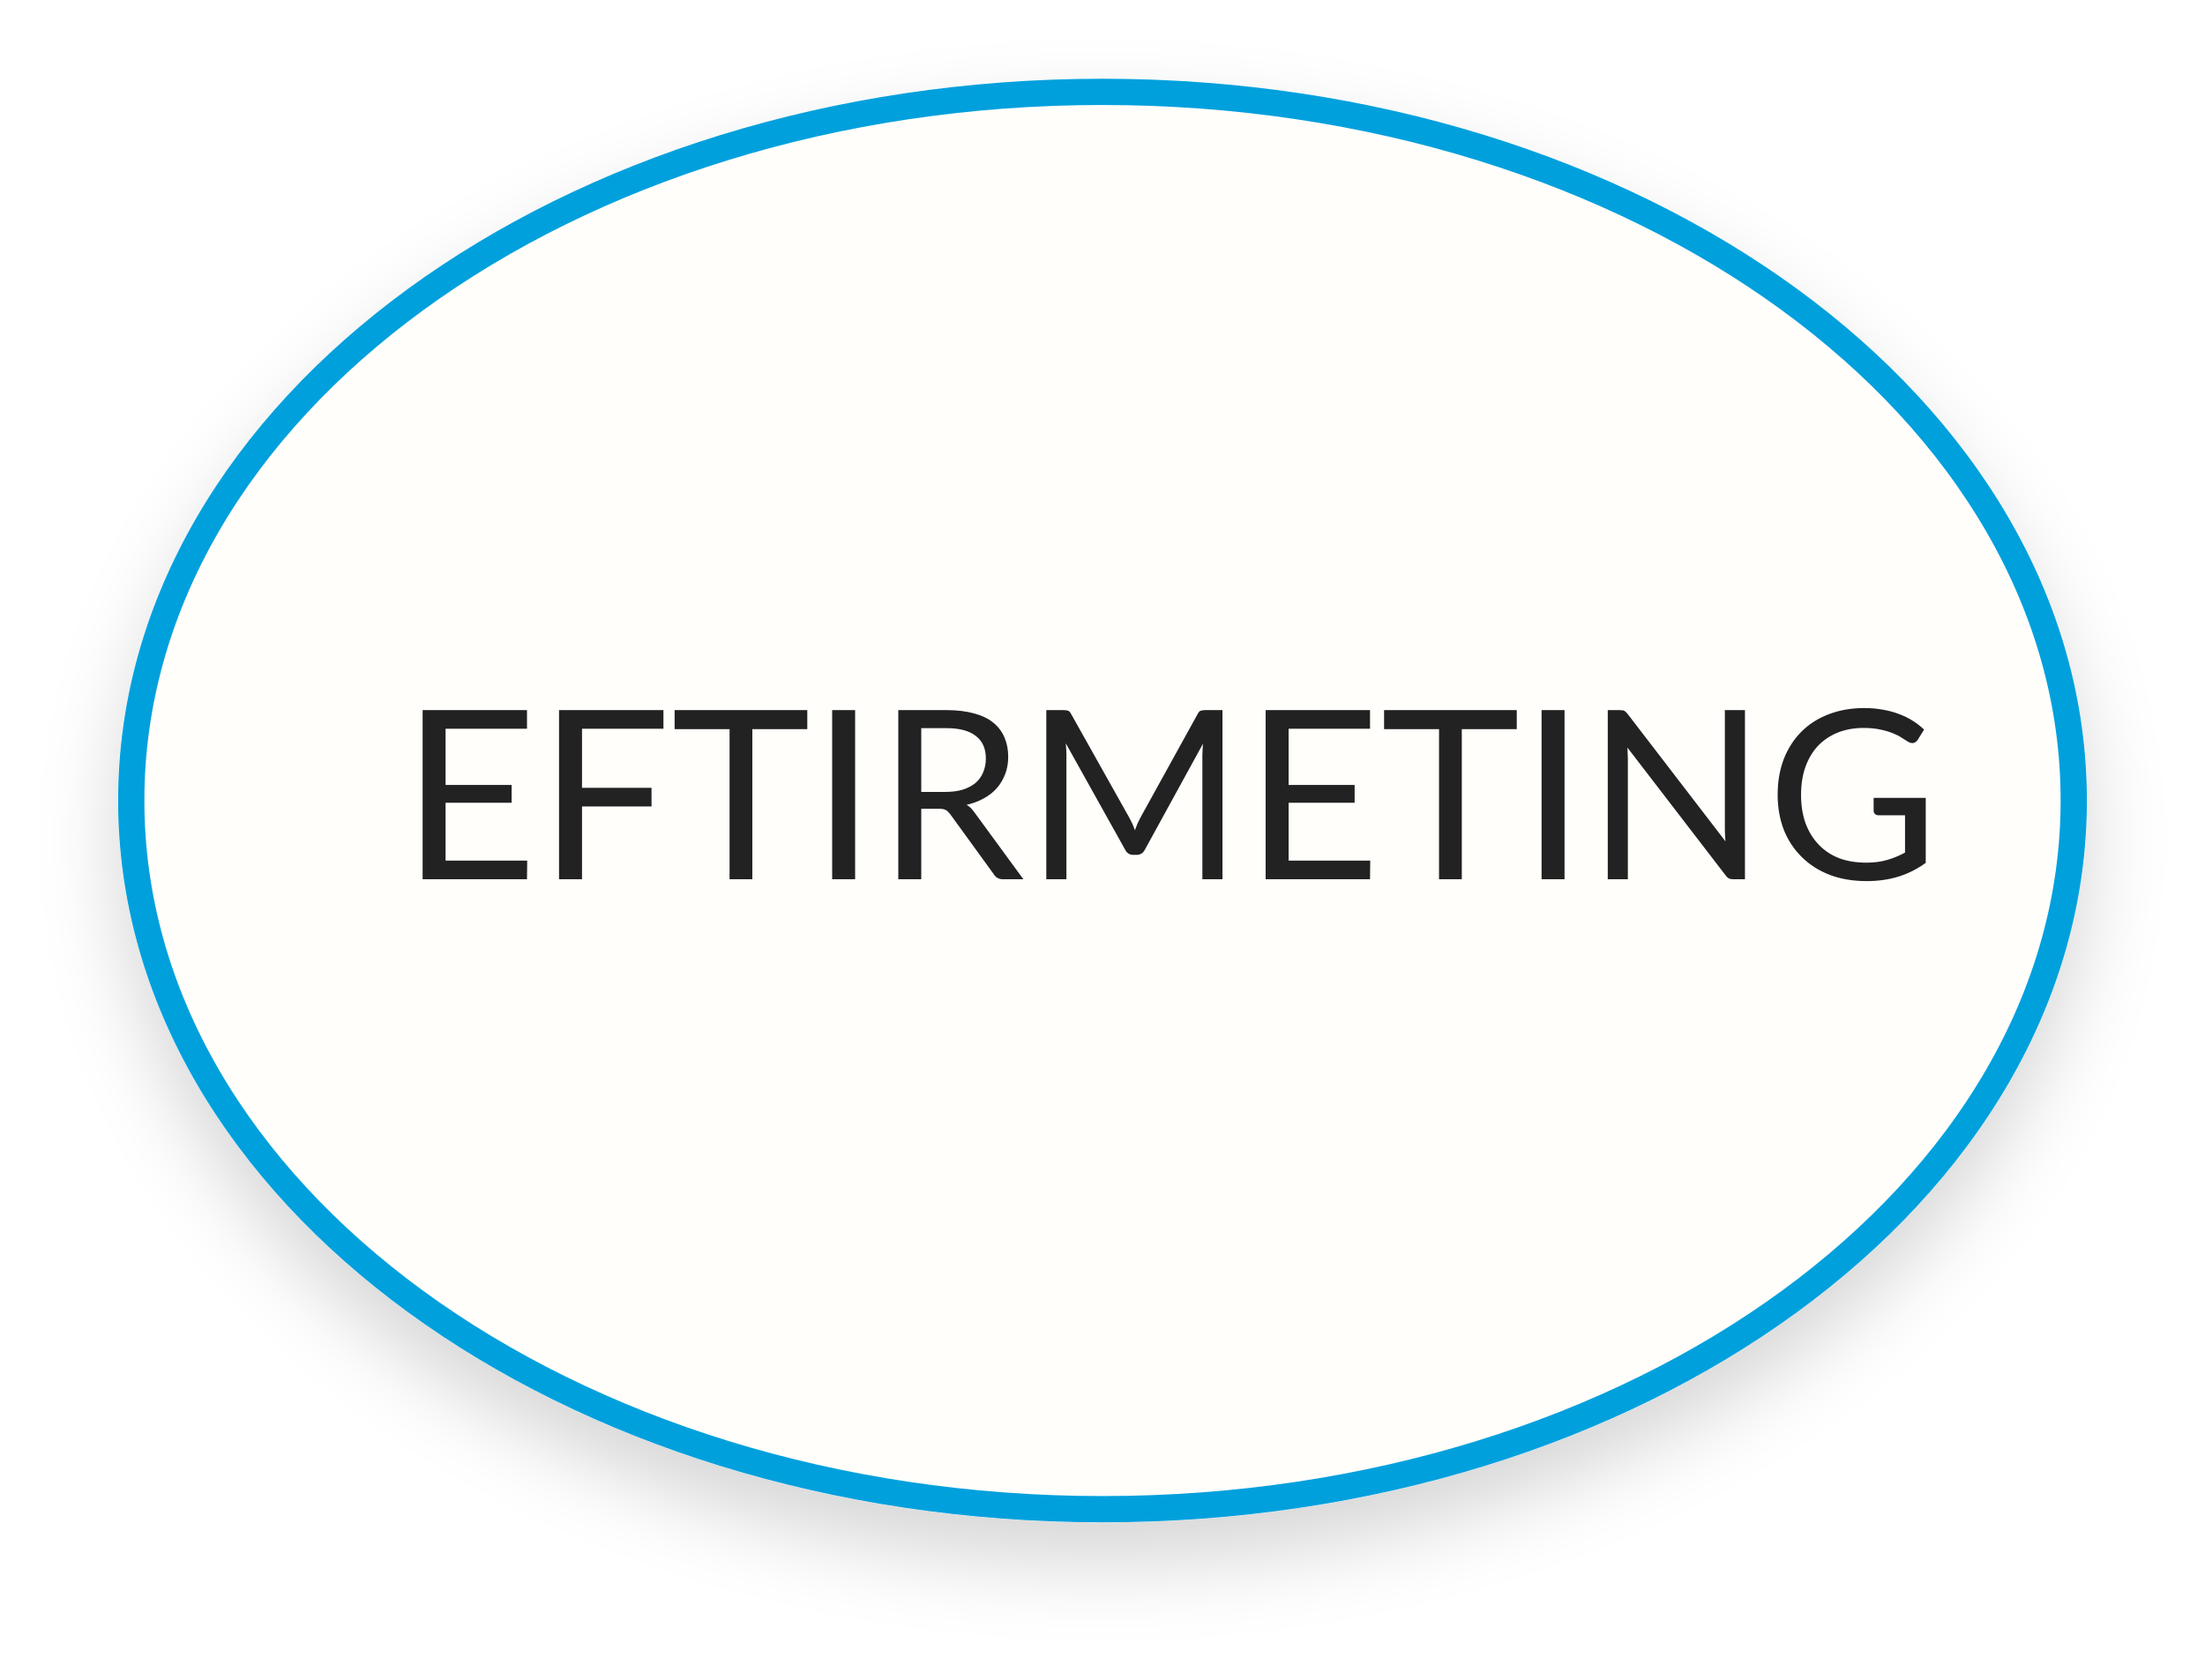
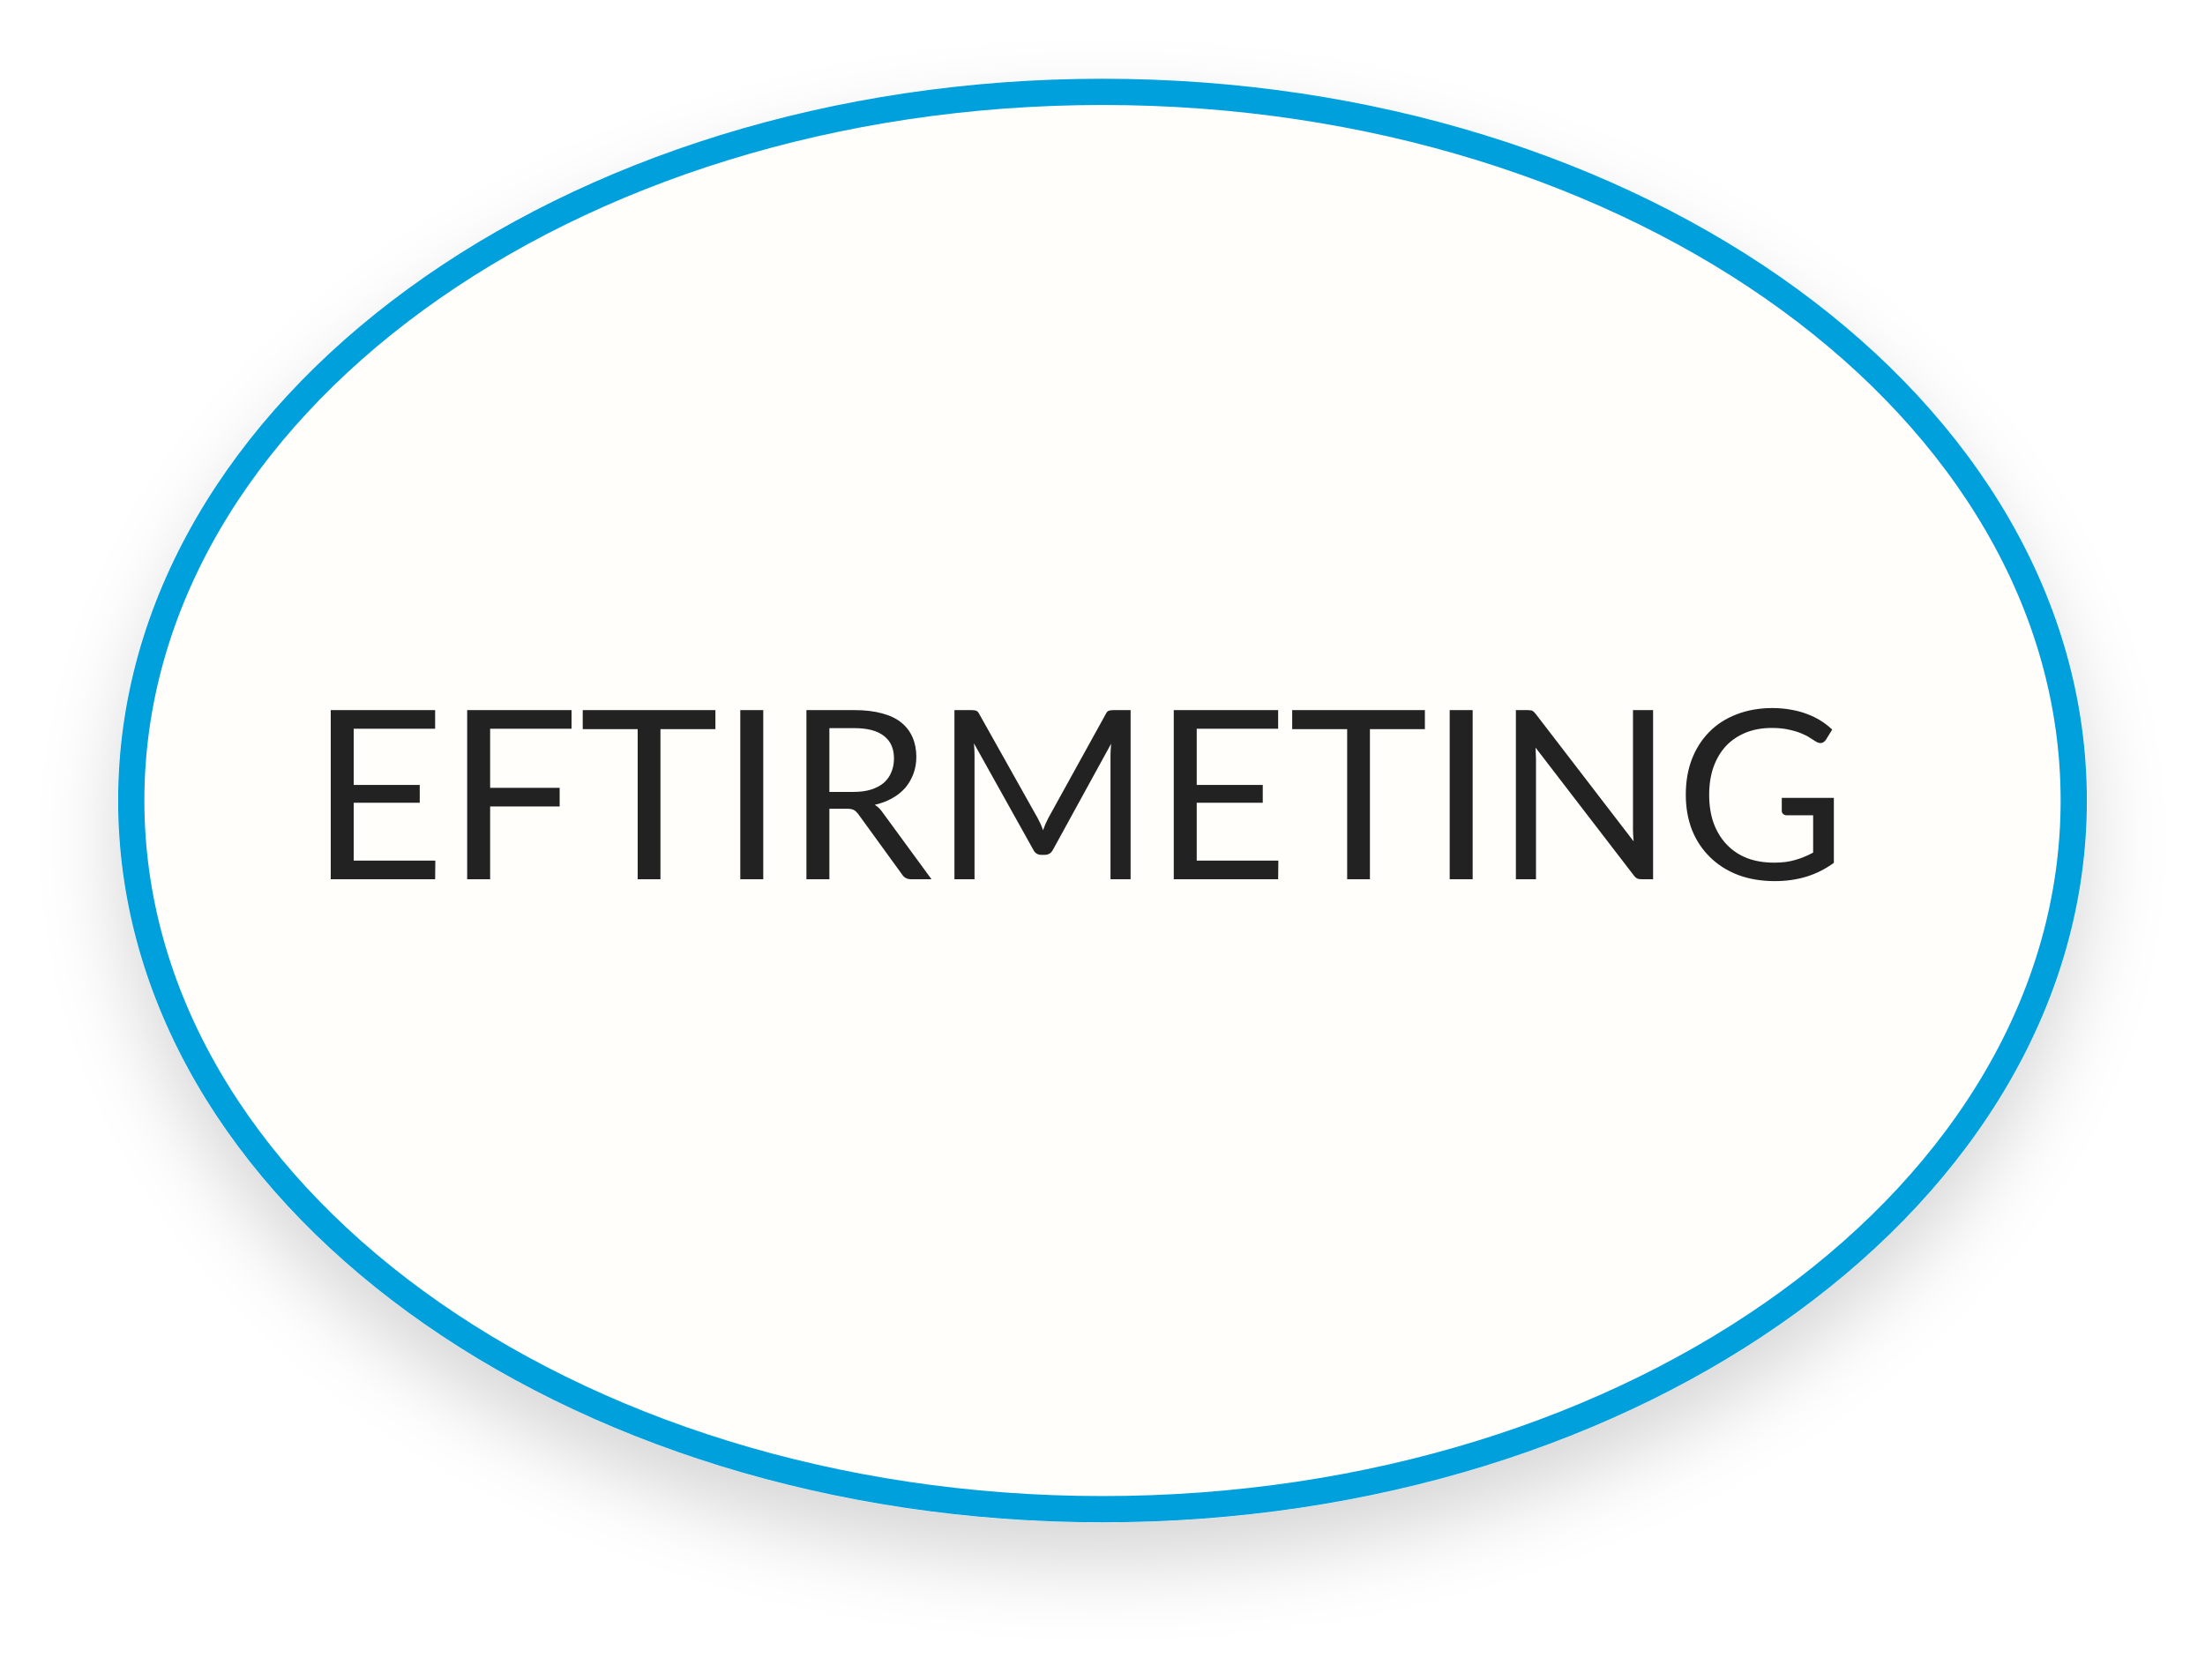
<svg xmlns="http://www.w3.org/2000/svg" width="168" height="128" viewBox="0 0 168 128">
  <defs>
    <style>.a{fill:#fffefb;stroke:#01a0dd;stroke-width:2px;}.b{fill:#222;font-size:18px;font-family:Lato-Regular, Lato, Arial;}.c{stroke:none;}.d{fill:none;}.e{filter:url(#a);}</style>
    <filter id="a" x="0" y="0" width="168" height="128" filterUnits="userSpaceOnUse">
      <feOffset dy="3" input="SourceAlpha" />
      <feGaussianBlur stdDeviation="3" result="b" />
      <feFlood flood-opacity="0.161" />
      <feComposite operator="in" in2="b" />
      <feComposite in="SourceGraphic" />
    </filter>
  </defs>
  <g transform="translate(-43 -431.5)">
    <g transform="translate(-15 -186)">
      <g class="e" transform="matrix(1, 0, 0, 1, 58, 617.5)">
        <g class="a" transform="translate(9 6)">
          <ellipse class="c" cx="75" cy="55" rx="75" ry="55" />
          <ellipse class="d" cx="75" cy="55" rx="74" ry="54" />
        </g>
      </g>
    </g>
-     <text class="b" transform="translate(66 480.5)">
+     <text class="b" transform="translate(59 480.5)">
      <tspan x="7.558" y="18">EFTIRMETING</tspan>
    </text>
  </g>
</svg>
